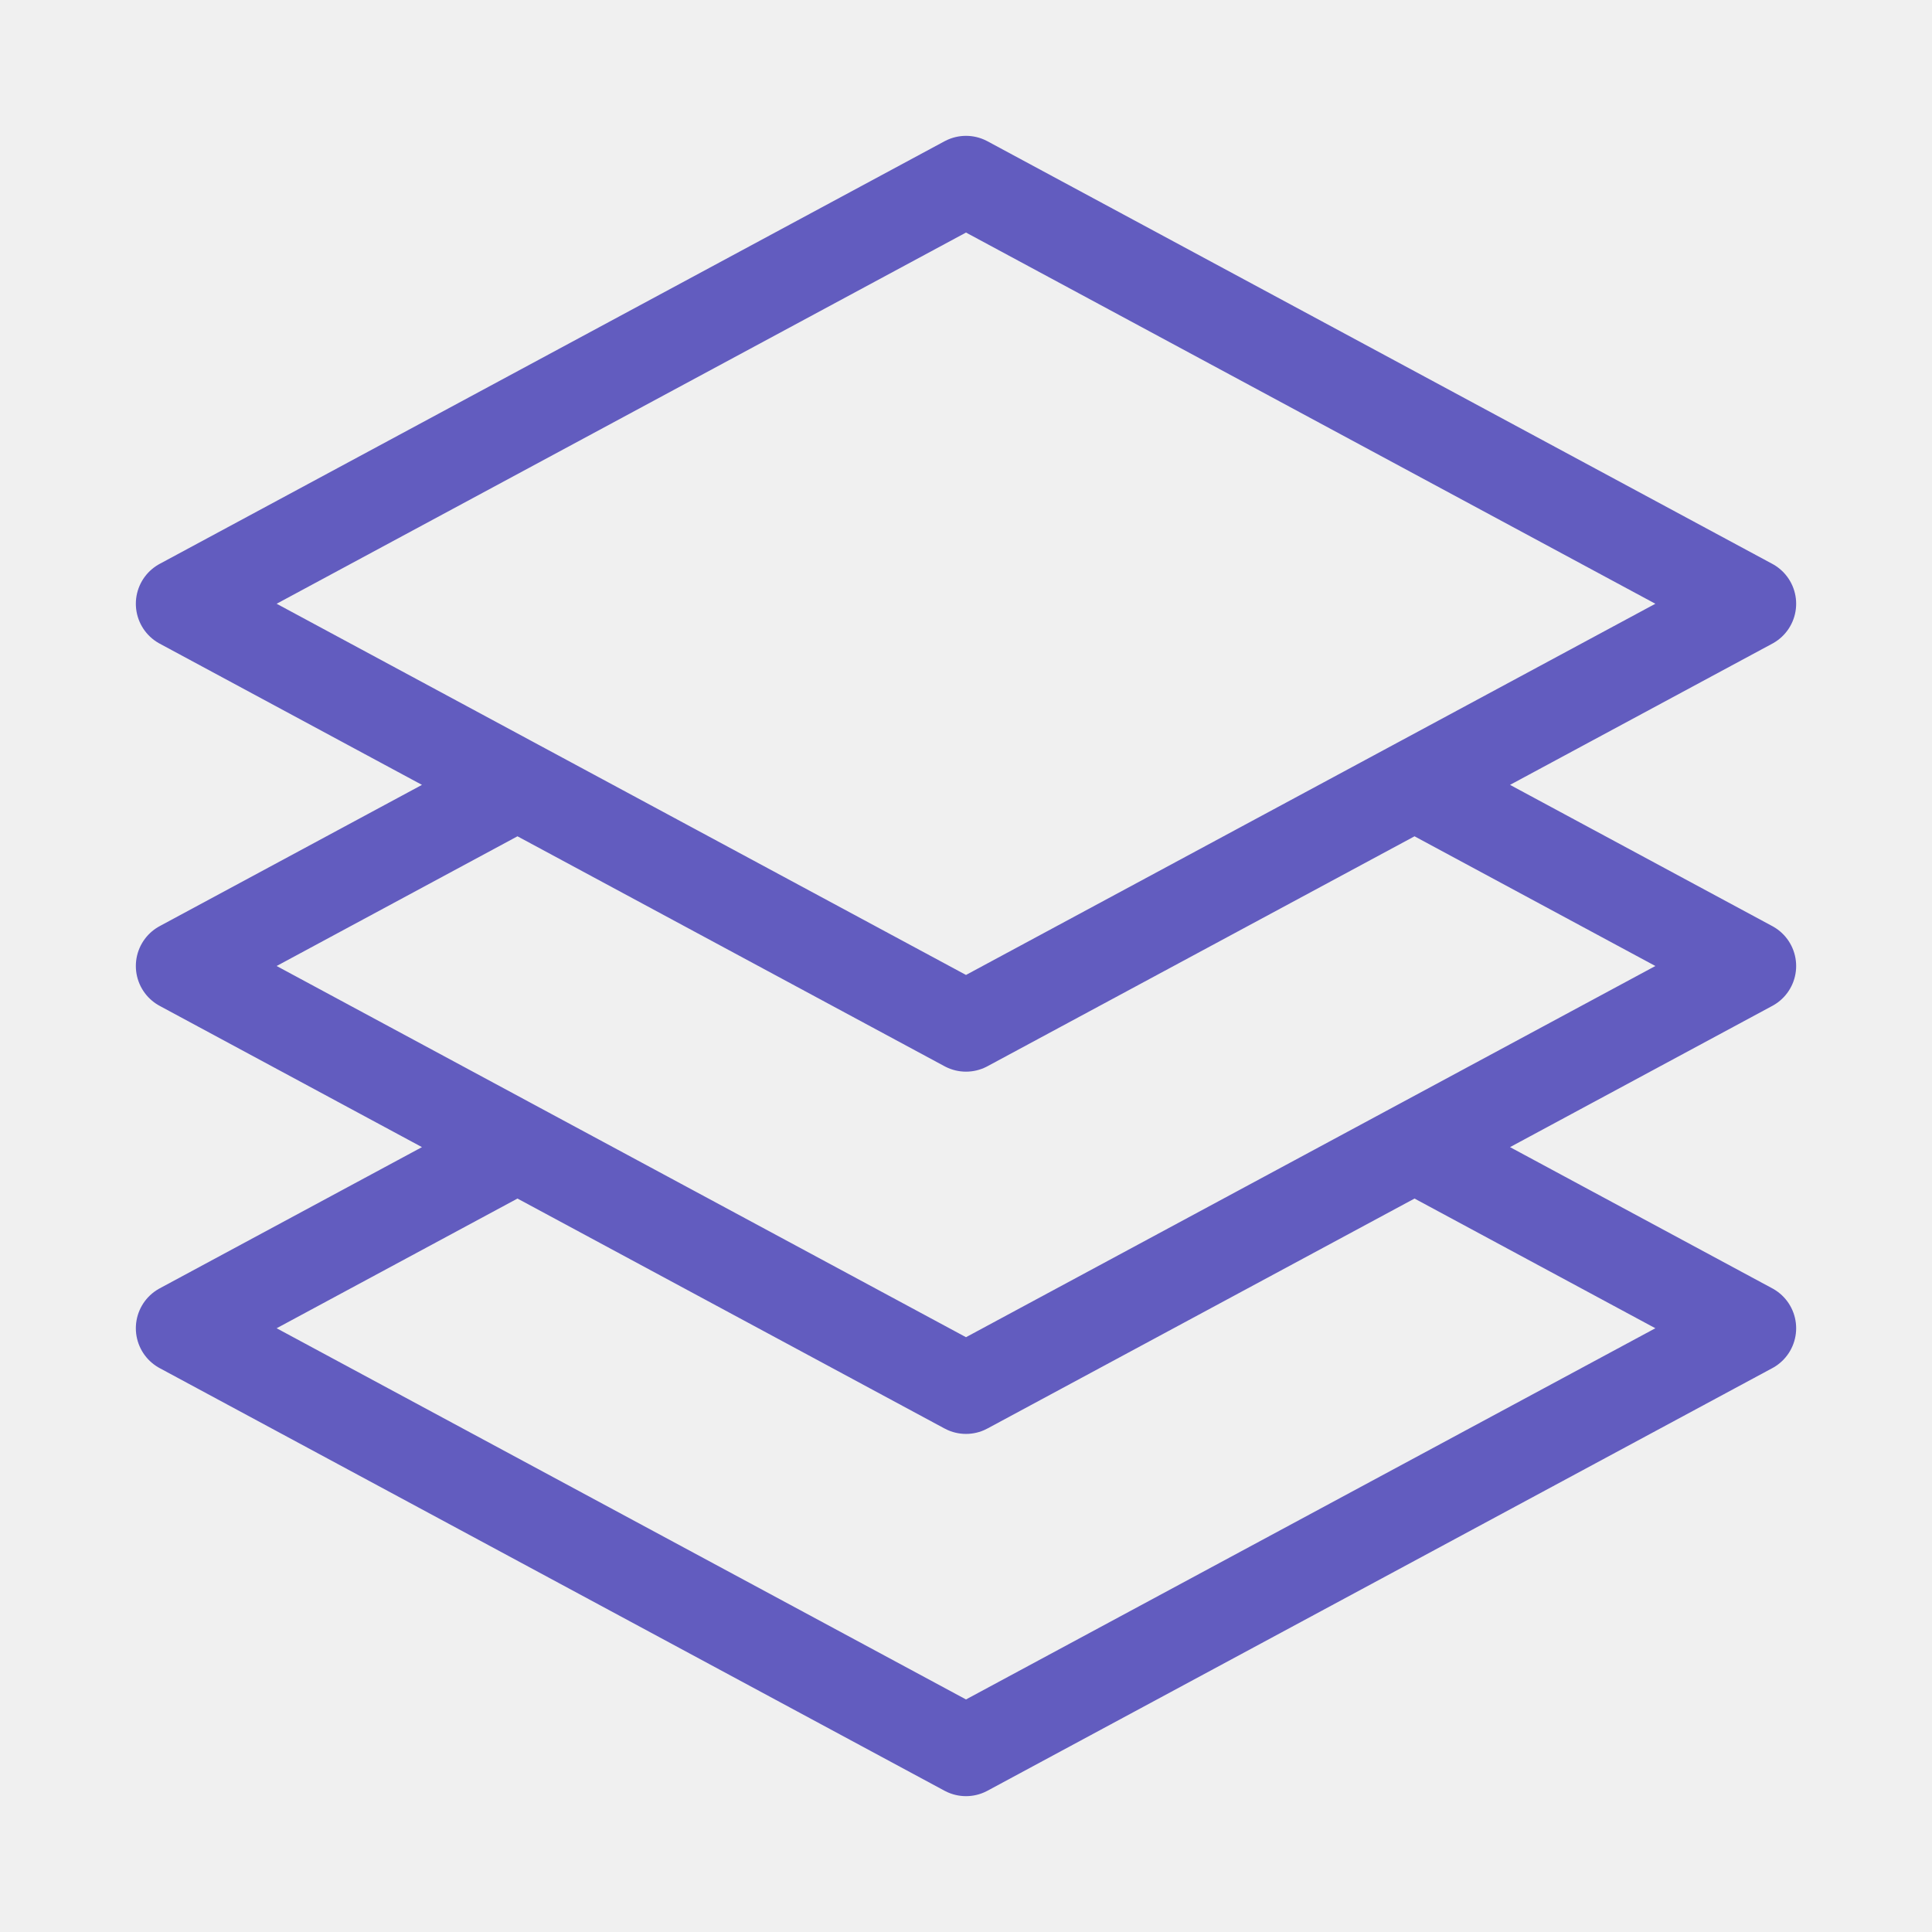
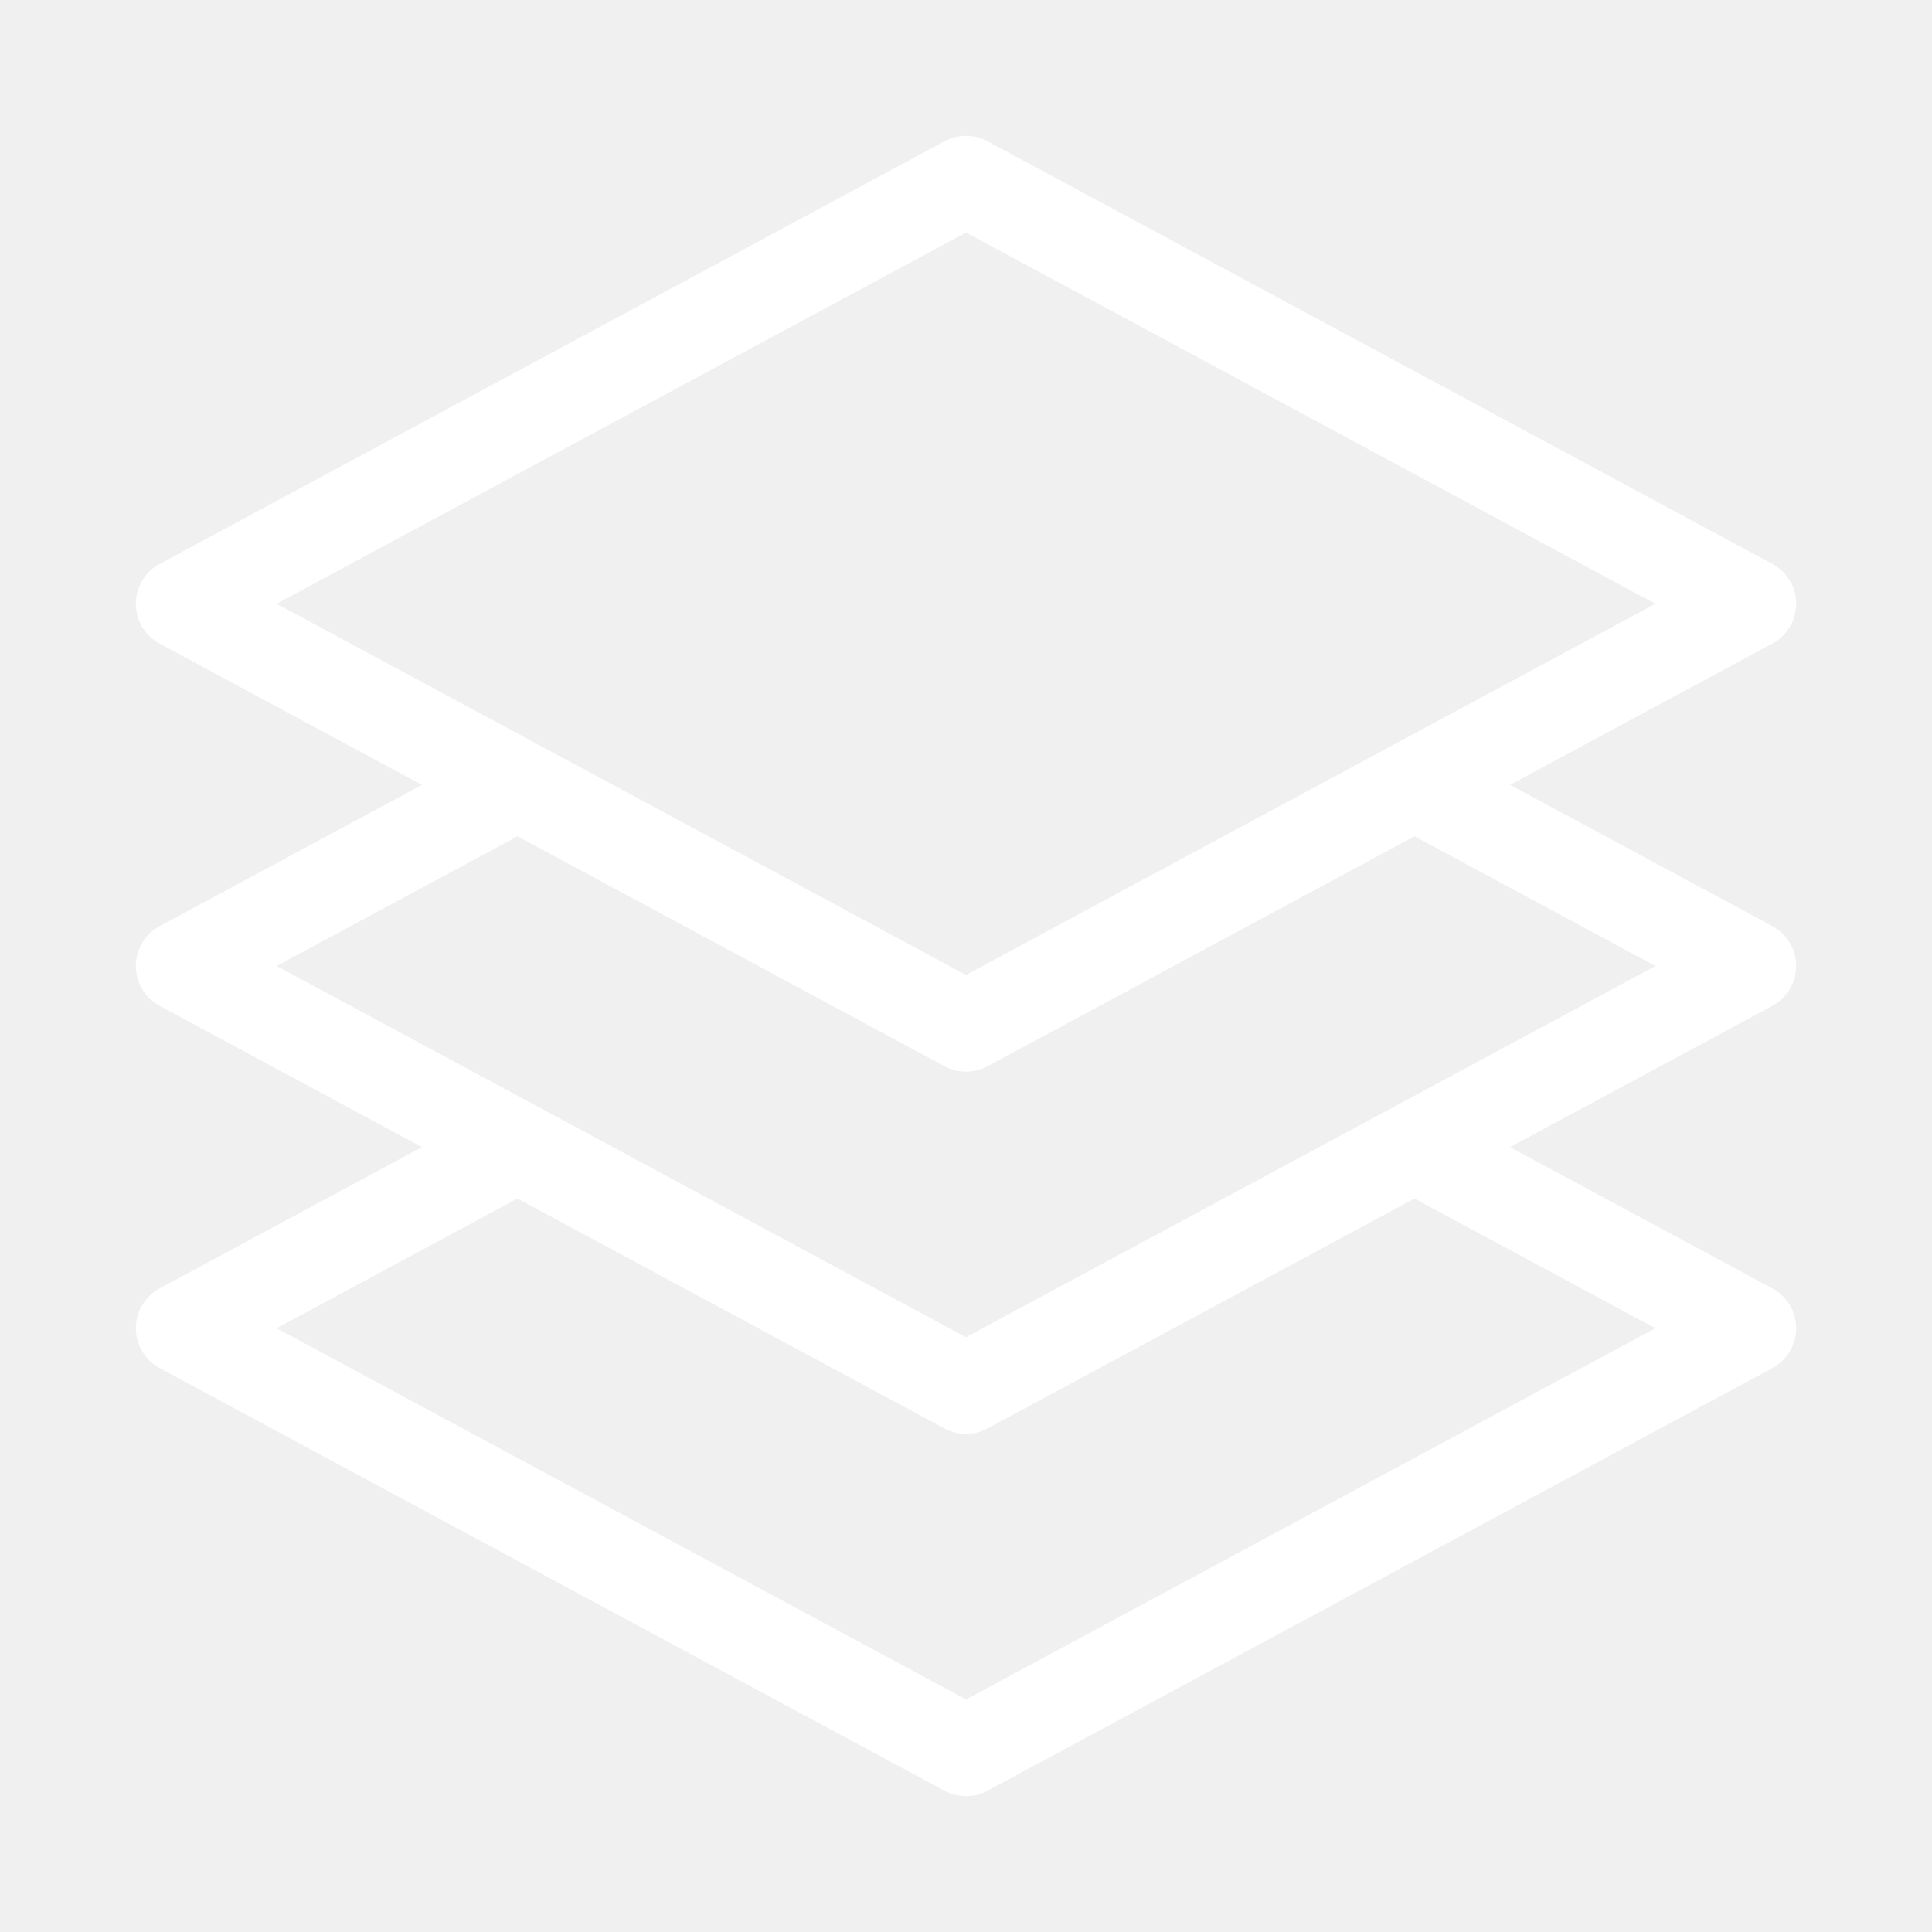
<svg xmlns="http://www.w3.org/2000/svg" width="32" height="32" viewBox="0 0 32 32" fill="none">
-   <path d="M8.571 13L3 16L8.571 19M8.571 13L16 17L23.429 13M8.571 13L3 10L16 3L29 10L23.429 13M23.429 13L29 16L23.429 19M23.429 19L29 22L16 29L3 22L8.571 19M23.429 19L16 23L8.571 19" stroke="#625CBF" stroke-width="1.5" stroke-linecap="round" stroke-linejoin="round" />
+   <path d="M8.571 13L3 16L8.571 19M8.571 13L16 17L23.429 13M8.571 13L3 10L16 3L29 10L23.429 13M23.429 13L29 16L23.429 19M23.429 19L29 22L16 29L3 22L8.571 19M23.429 19L16 23L8.571 19" stroke="#FFFFFF" stroke-width="1.5" stroke-linecap="round" stroke-linejoin="round" />
</svg>
